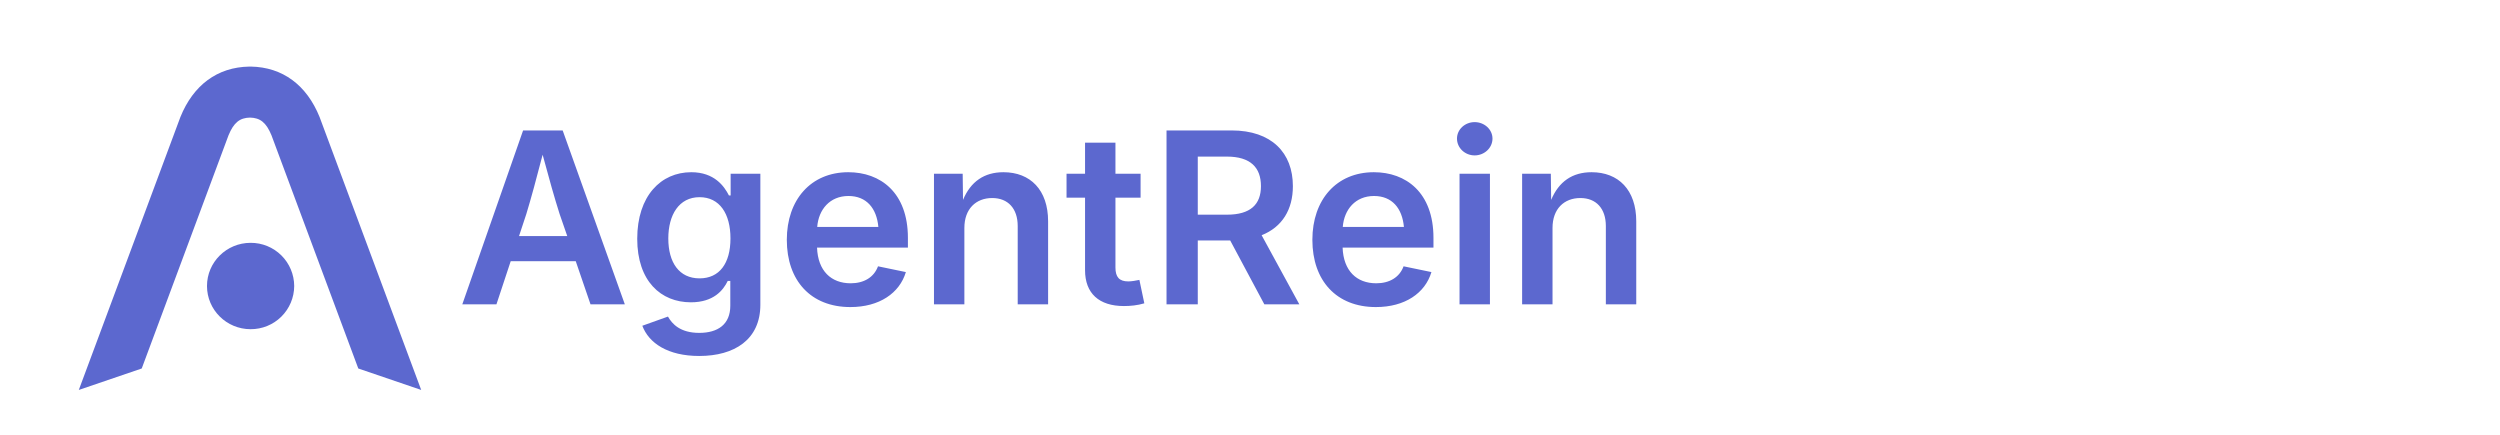
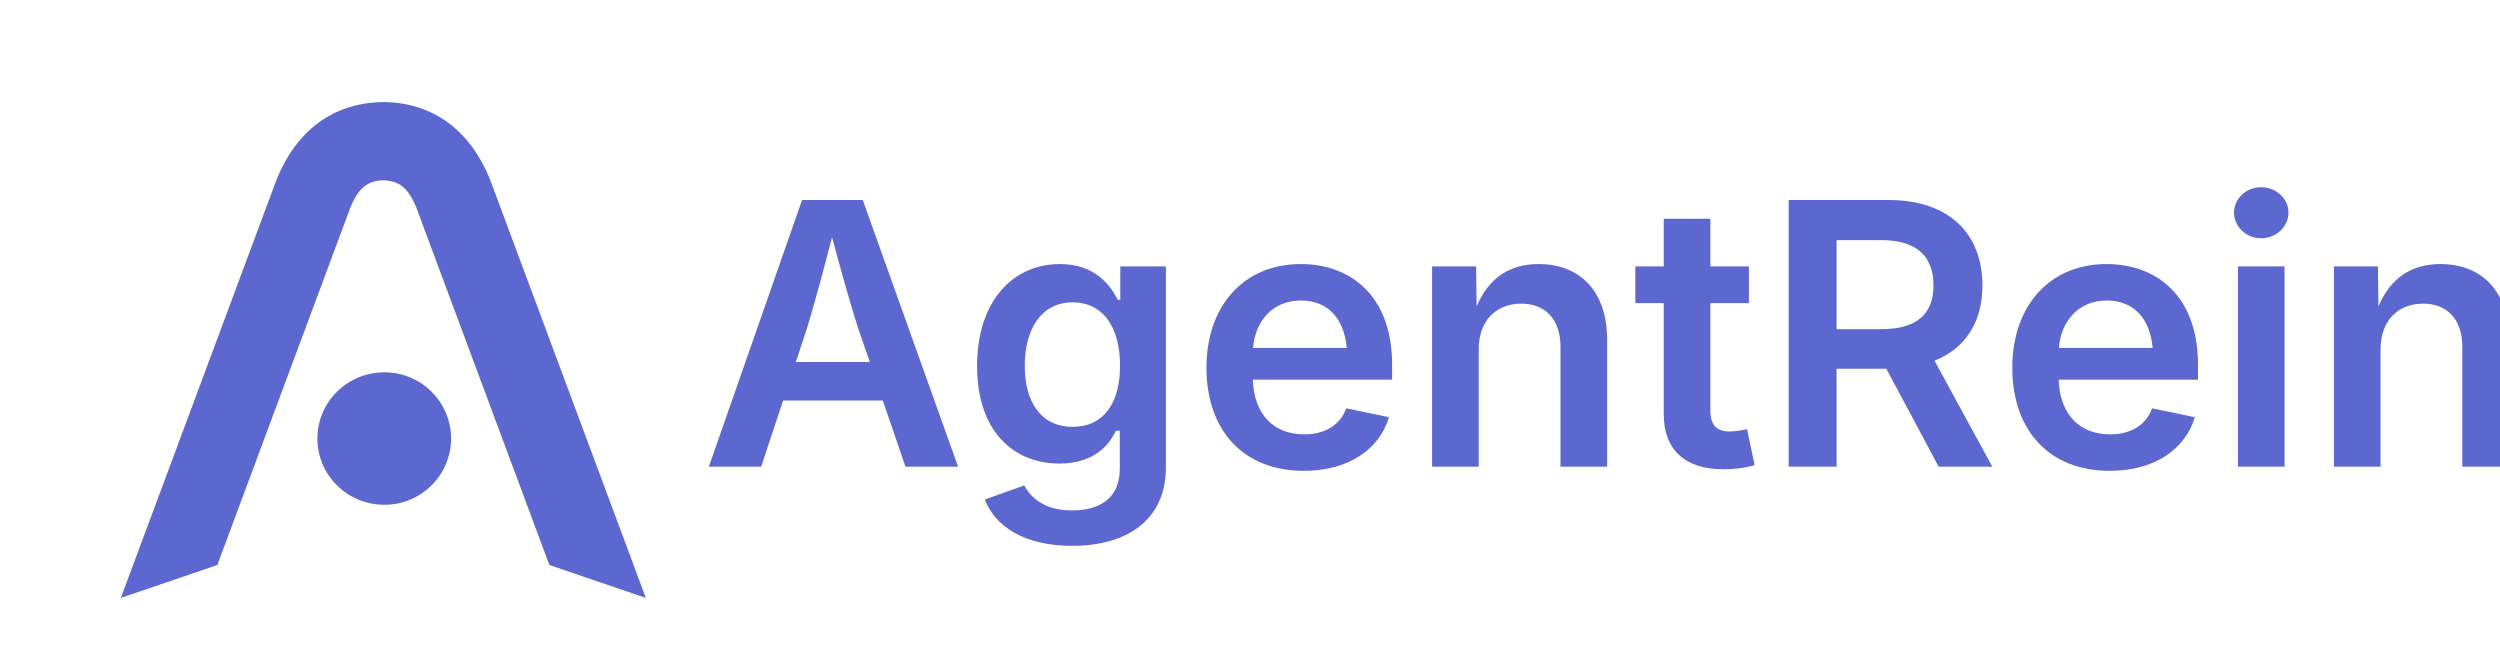
- <svg xmlns="http://www.w3.org/2000/svg" width="100%" viewBox="0 0 230 40" role="img">
+ <svg xmlns="http://www.w3.org/2000/svg" width="100%" viewBox="0 0 150 40" role="img">
  <g transform="translate(2, 0) scale(1.75)">
    <path fill="#5c68cf" fill-rule="evenodd" d="M3 20.5L8.341 6.152c.678-1.676 1.942-2.624 3.621-2.651V3.5h.076c1.68.028 2.943.976 3.62 2.652L21 20.5l-3.307-1.128L13.13 7.115c-.278-.678-.599-.922-1.13-.933c-.532.011-.852.255-1.13.933L6.308 19.372zm11.324-5.464a2.28 2.28 0 0 1-2.293 2.27c-1.266 0-2.292-1.017-2.292-2.27s1.026-2.27 2.292-2.27a2.28 2.28 0 0 1 2.293 2.27" clip-rule="evenodd" />
  </g>
  <text x="42" y="28" font-family="Inter, sans-serif" font-size="22" font-weight="600" fill="#5c68cf">AgentRein</text>
</svg>
